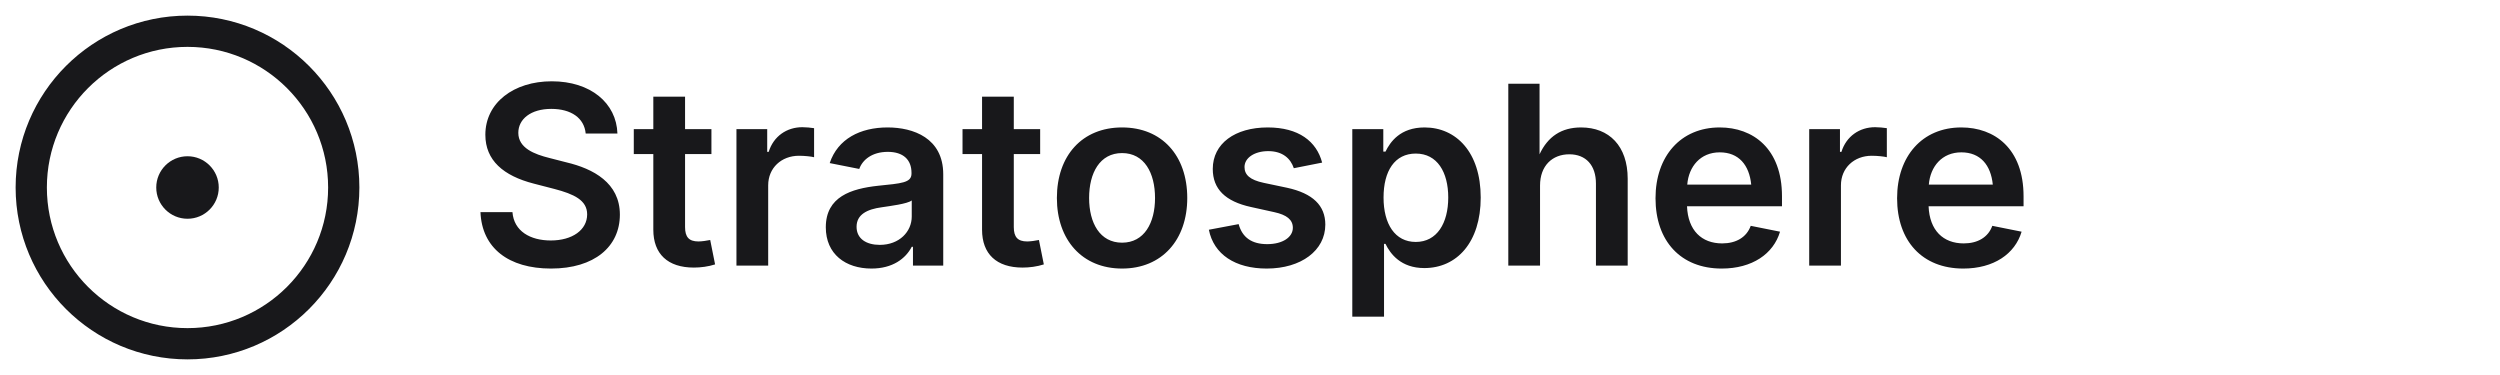
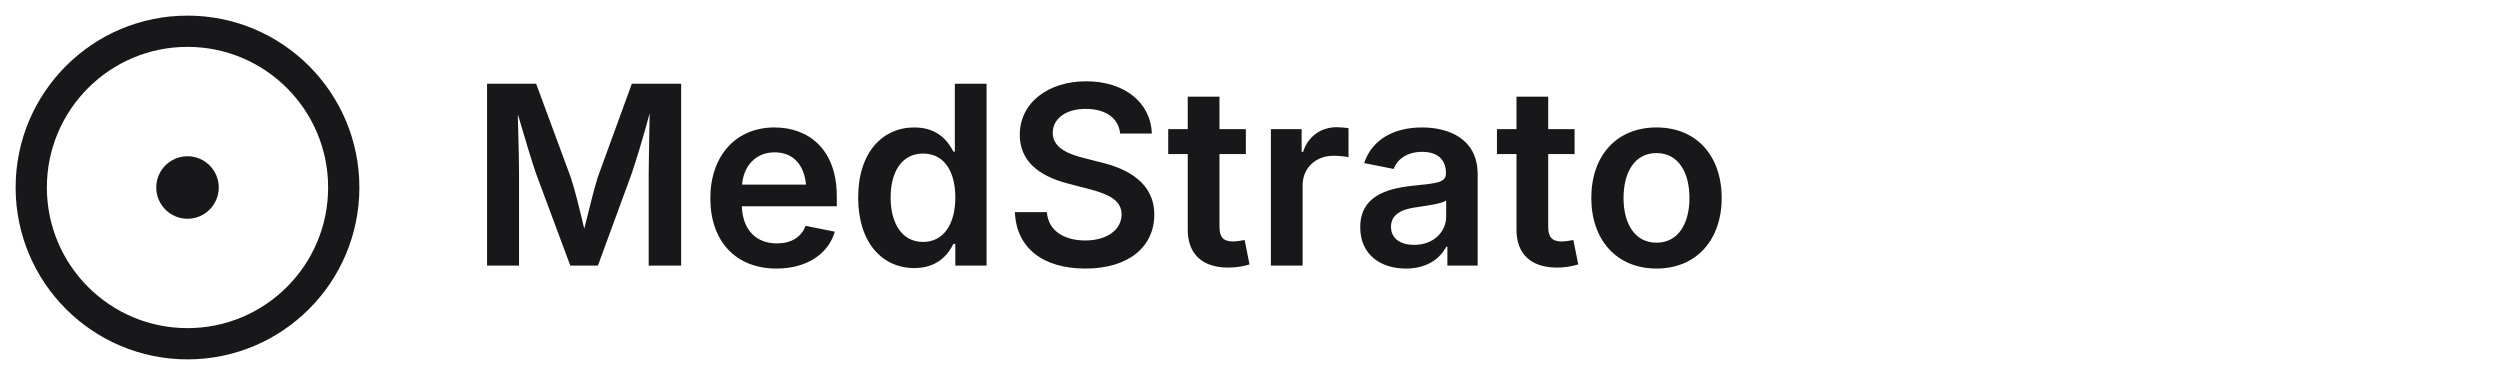
<svg xmlns="http://www.w3.org/2000/svg" width="160" height="24" viewBox="0 0 160 24" fill="none">
  <circle cx="12" cy="12" r="10" stroke="#18181B" stroke-width="2" fill="none" />
  <circle cx="12" cy="12" r="2" fill="#18181B" />
-   <text x="30" y="17" font-family="Inter, -apple-system, BlinkMacSystemFont, 'Segoe UI', Roboto, sans-serif" font-size="16" font-weight="600" fill="#18181B">Stratosphere</text>
+   <text x="30" y="17" font-family="Inter, -apple-system, BlinkMacSystemFont, 'Segoe UI', Roboto, sans-serif" font-size="16" font-weight="600" fill="#18181B">MedStrato</text>
</svg>
